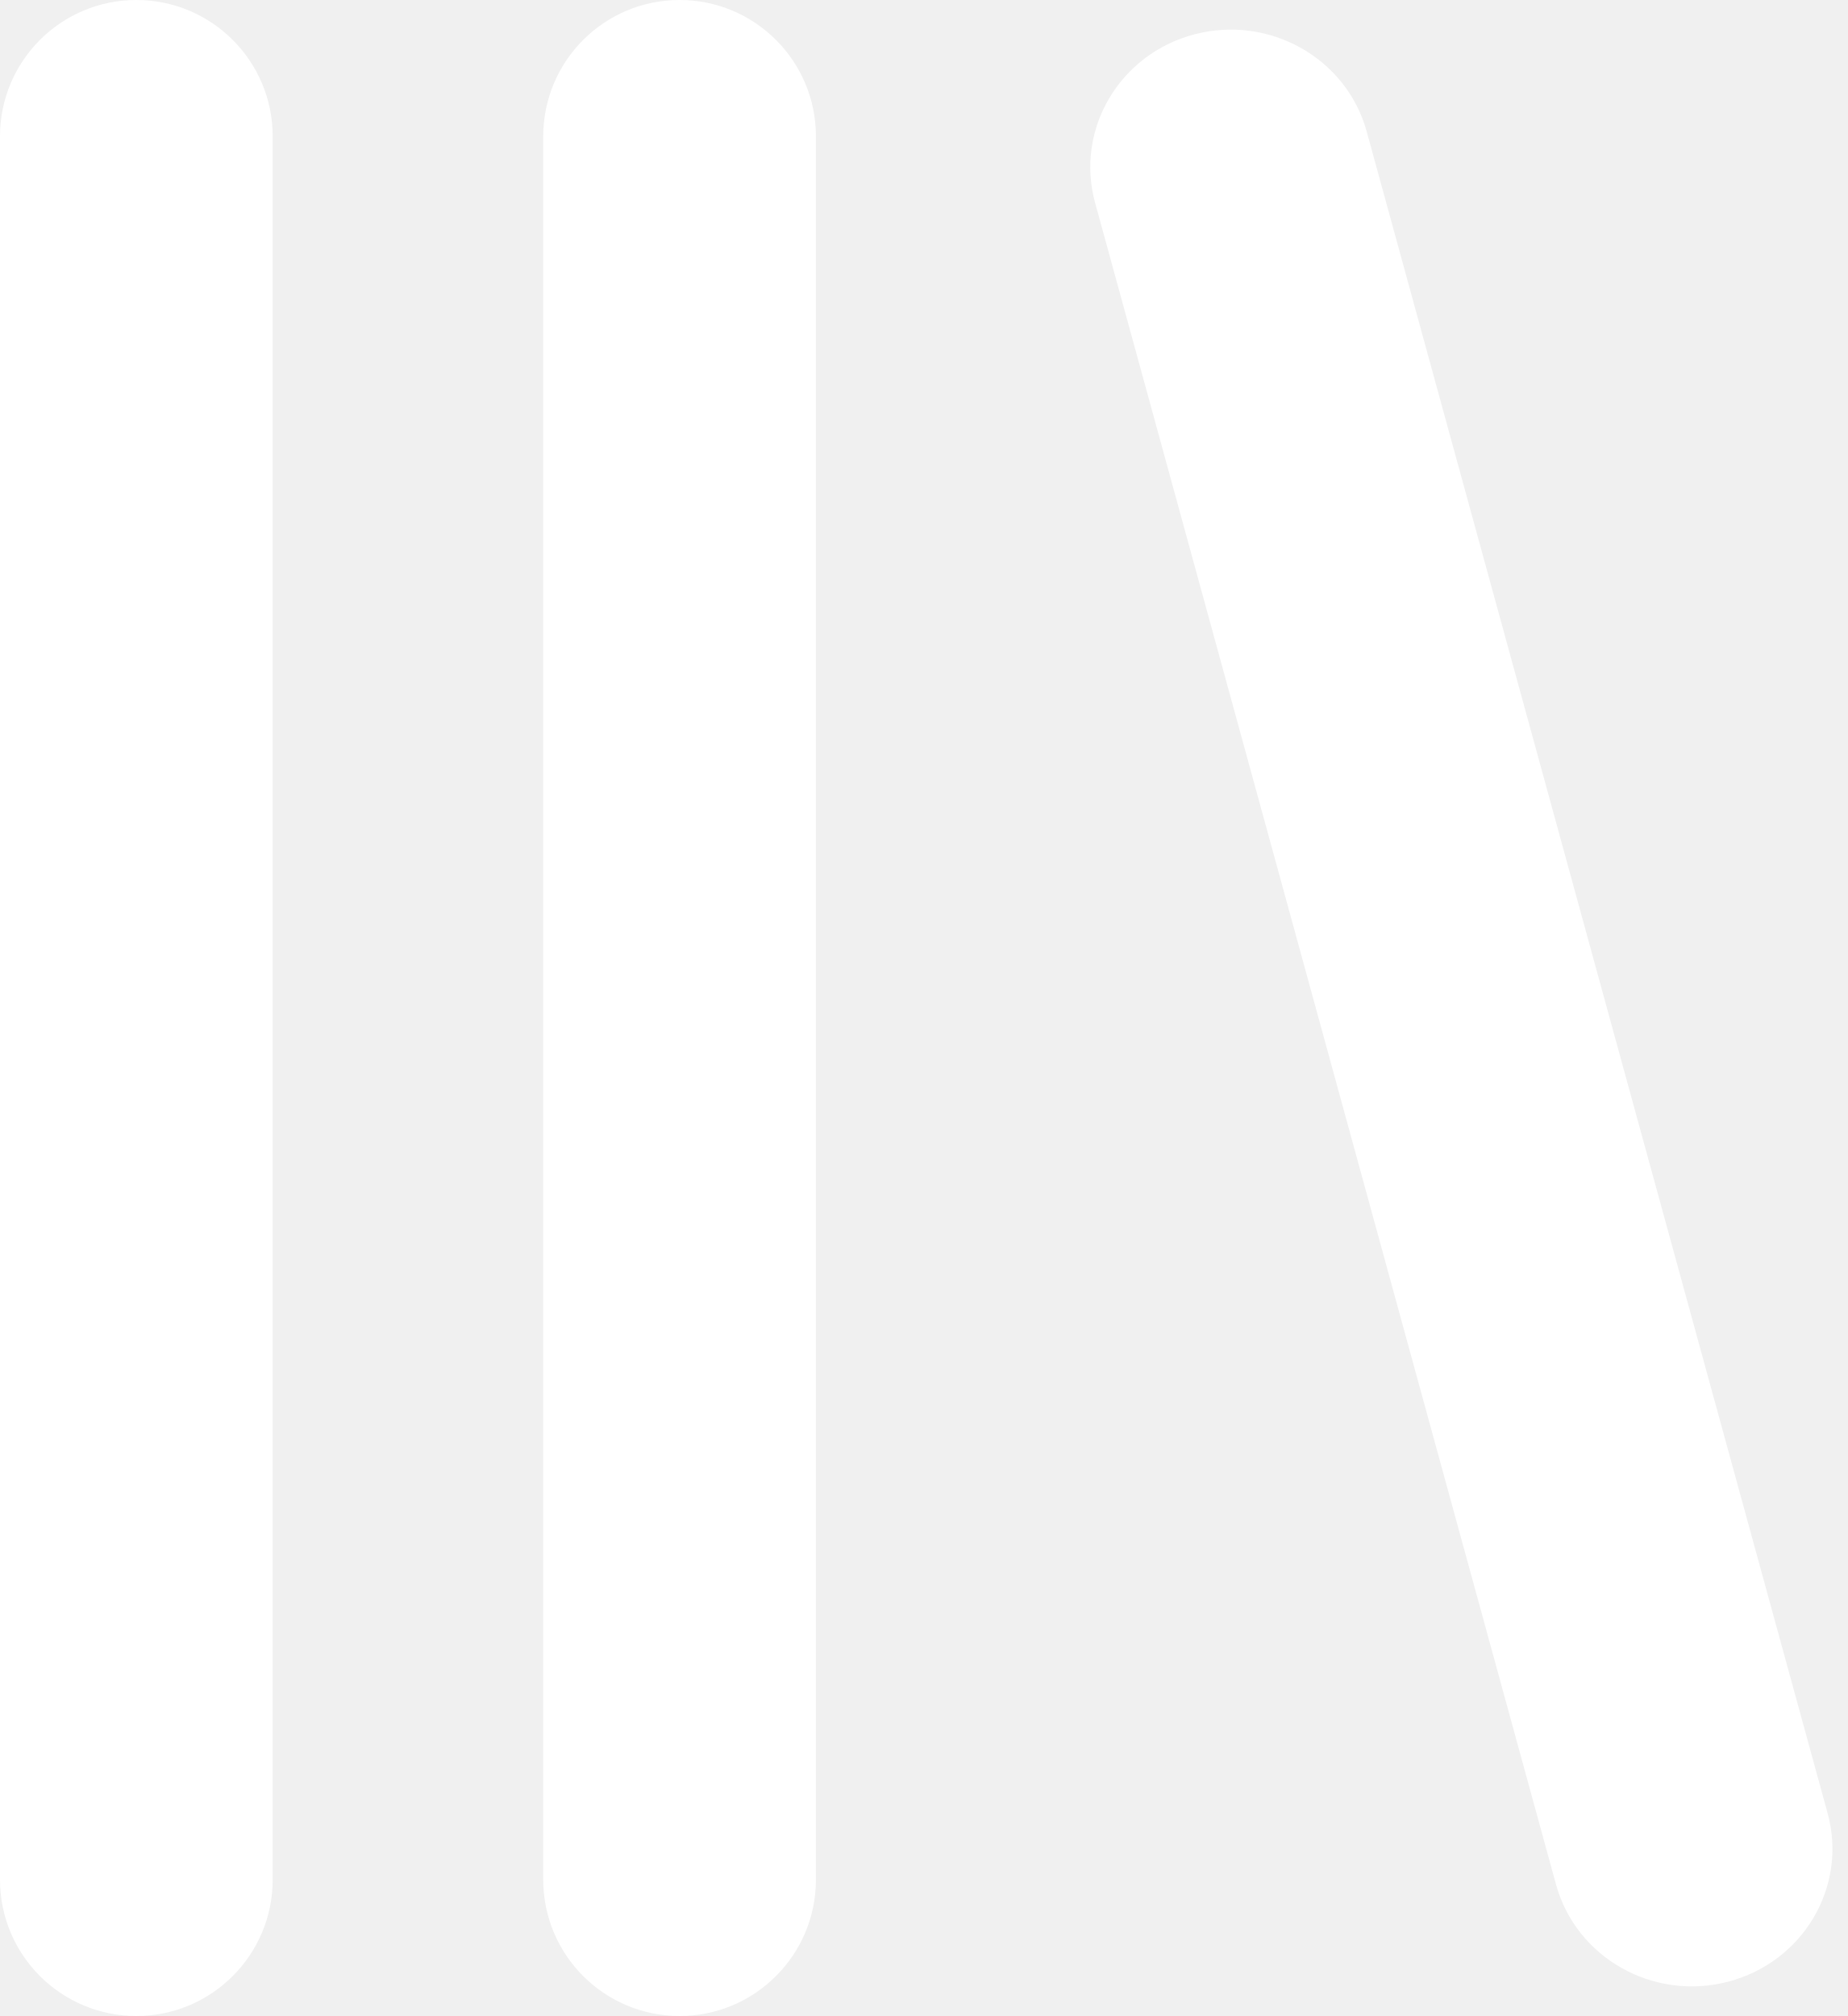
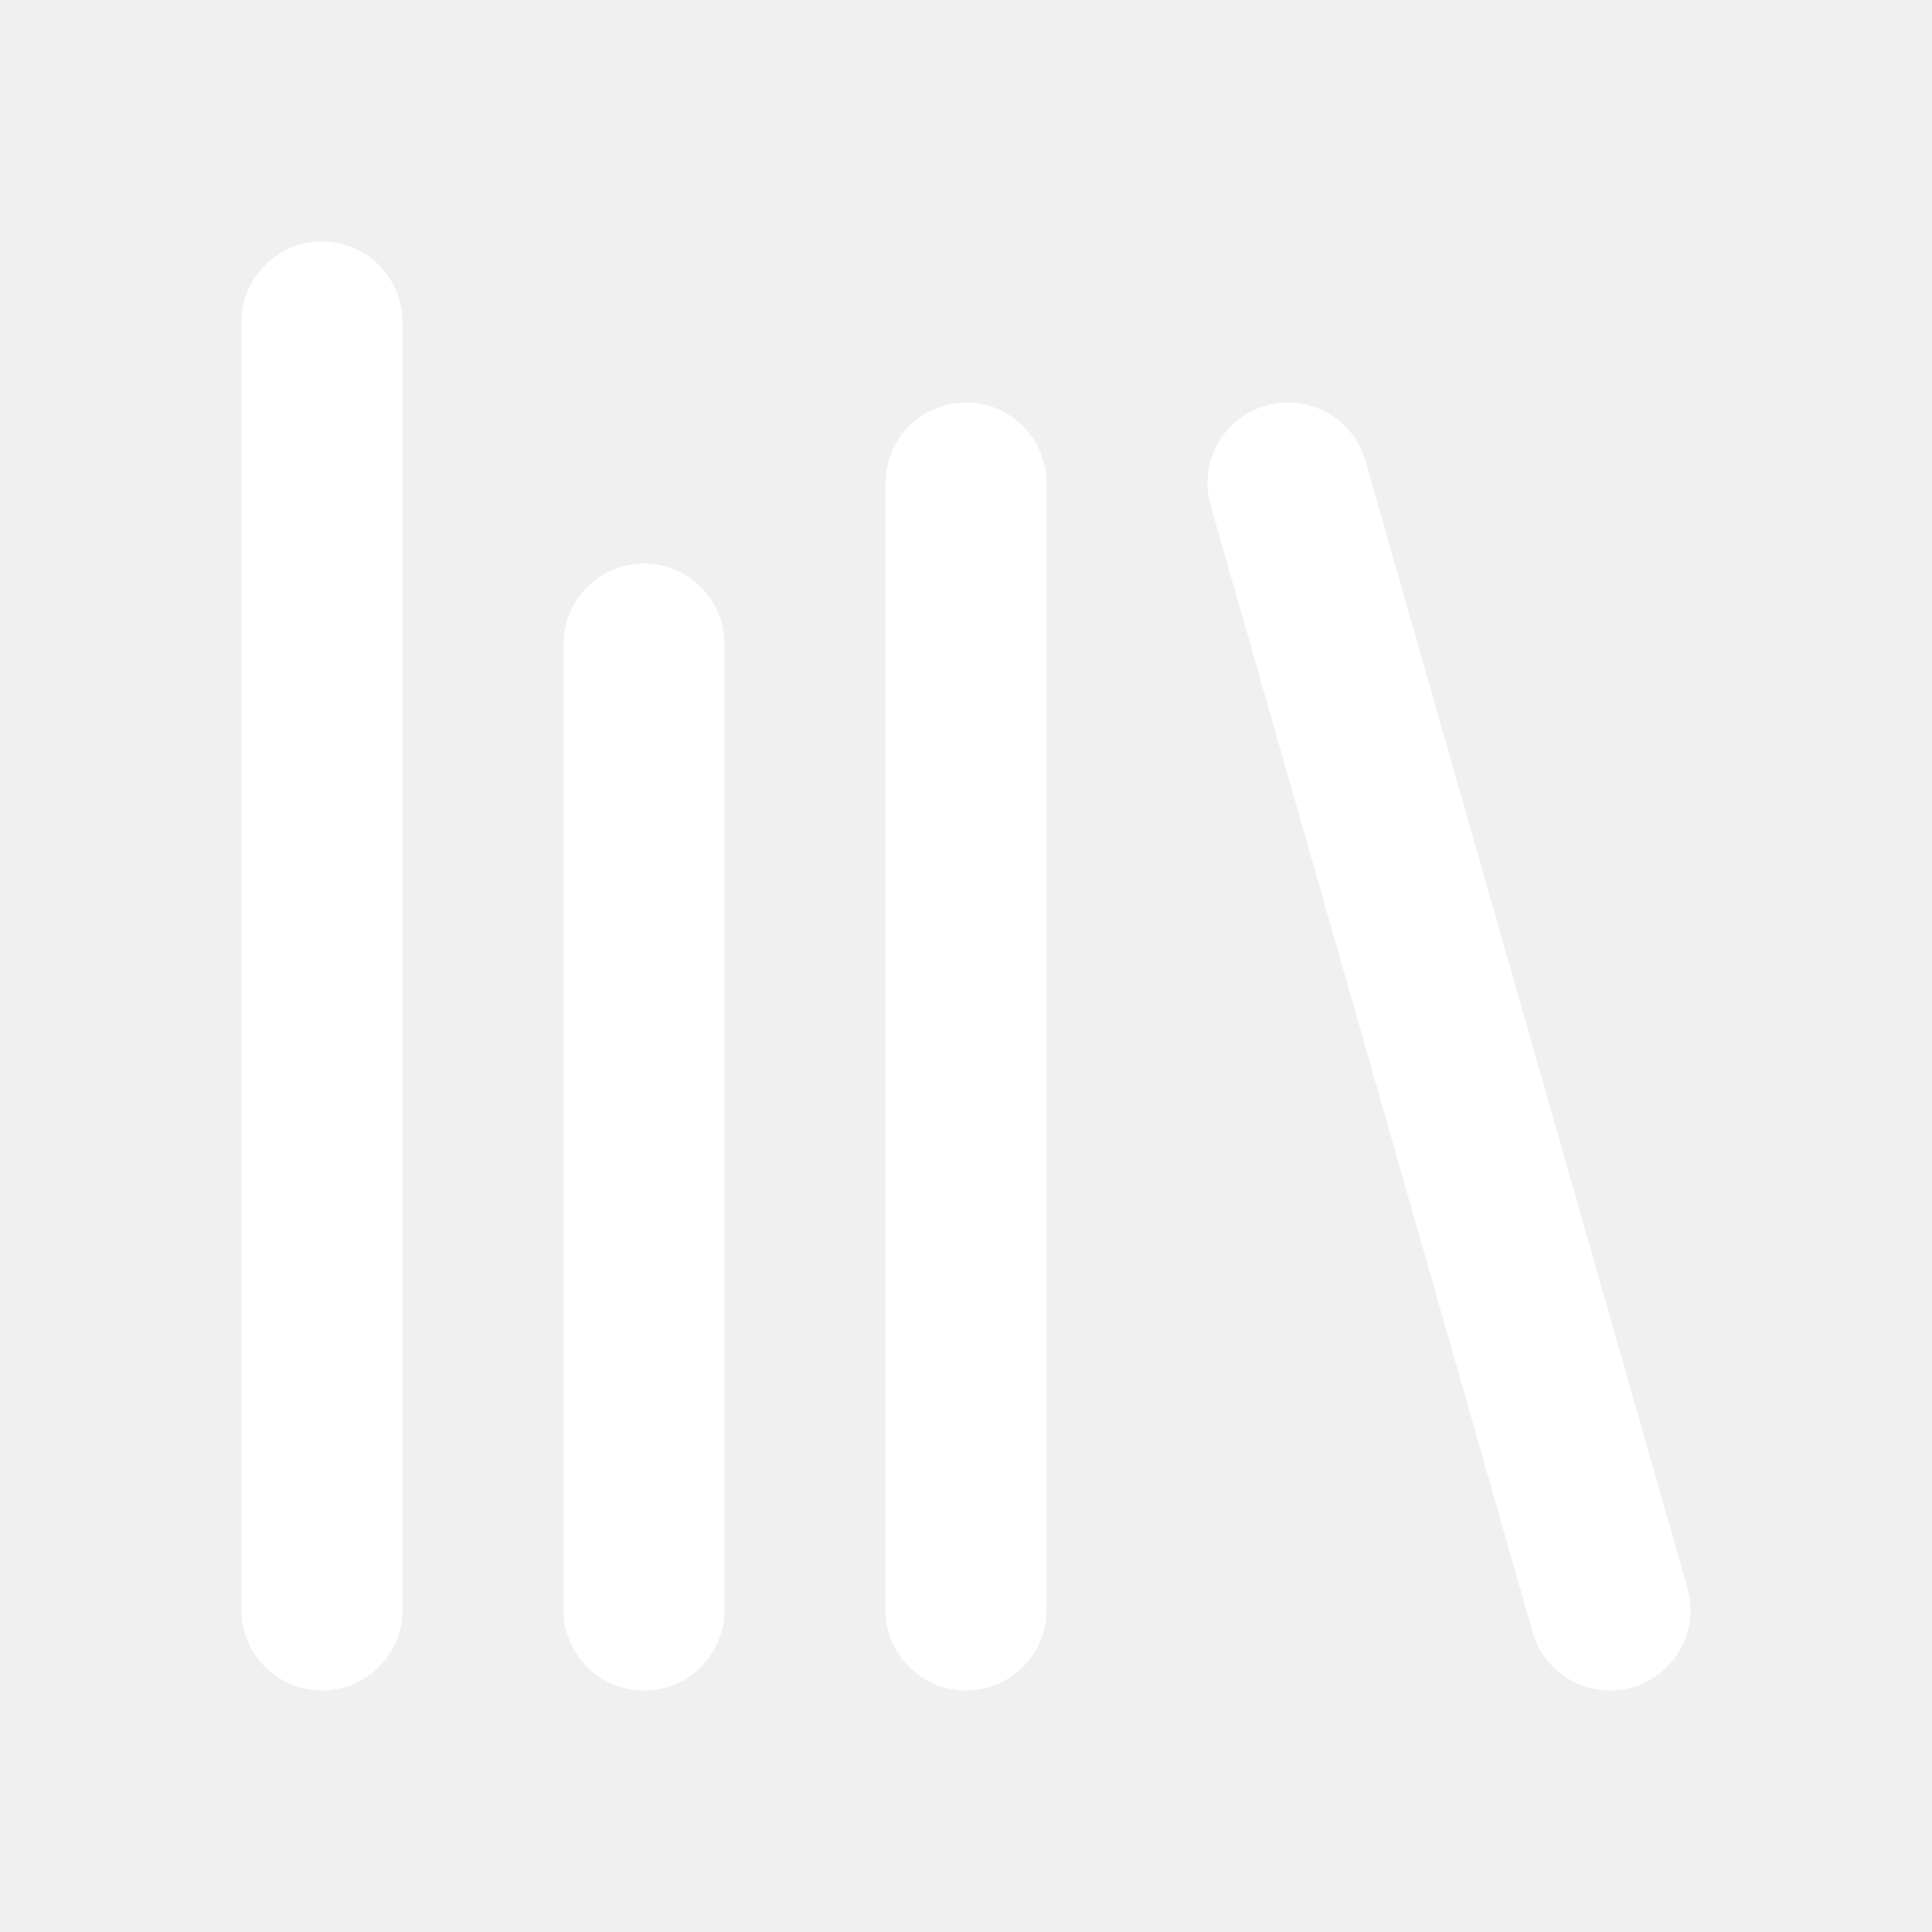
- <svg xmlns="http://www.w3.org/2000/svg" width="33px" height="36px" viewBox="0 0 33 36" version="1.1">
-   <defs />
-   <g id="Page-1" stroke="none" stroke-width="1" fill="none" fill-rule="evenodd">
-     <g id="Icons-Pattern-One" transform="translate(-711, -465)" fill="#FFF">
-       <g id="Library" transform="translate(709, 465)">
-         <path d="M4.435,0 L4.435,0 C5.78,-2.47056406e-16 6.87,1.09 6.87,2.435 L6.87,33.565 L6.87,33.565 C6.87,34.91 5.78,36 4.435,36 L4.435,36 L4.435,36 C3.09,36 2,34.91 2,33.565 L2,2.435 L2,2.435 C2,1.09 3.09,2.47056406e-16 4.435,0 L4.435,0 Z M23.333,0.613 C24.673,0.262 26.05,1.04 26.409,2.349 L34.641,32.38 C35,33.69 34.205,35.036 32.865,35.387 C31.526,35.738 30.149,34.96 29.79,33.651 L21.558,3.62 C21.199,2.31 21.994,0.964 23.333,0.613 Z M14.137,0 L14.137,0 C15.482,-2.47056406e-16 16.572,1.09 16.572,2.435 L16.572,33.565 L16.572,33.565 C16.572,34.91 15.482,36 14.137,36 C12.792,36 11.702,34.91 11.702,33.565 L11.702,2.435 L11.702,2.435 C11.702,1.09 12.792,2.47056406e-16 14.137,0 L14.137,0 Z" />
-       </g>
-     </g>
-   </g>
+ <svg xmlns="http://www.w3.org/2000/svg" width="24" height="24" viewBox="0 0 24 24" fill="none" stroke="#ffffff" stroke-width="2" stroke-linecap="round" stroke-linejoin="round" class="lucide lucide-library">
+   <path d="m16 6 4 14" />
+   <path d="M12 6v14" />
+   <path d="M8 8v12" />
+   <path d="M4 4v16" />
</svg>
